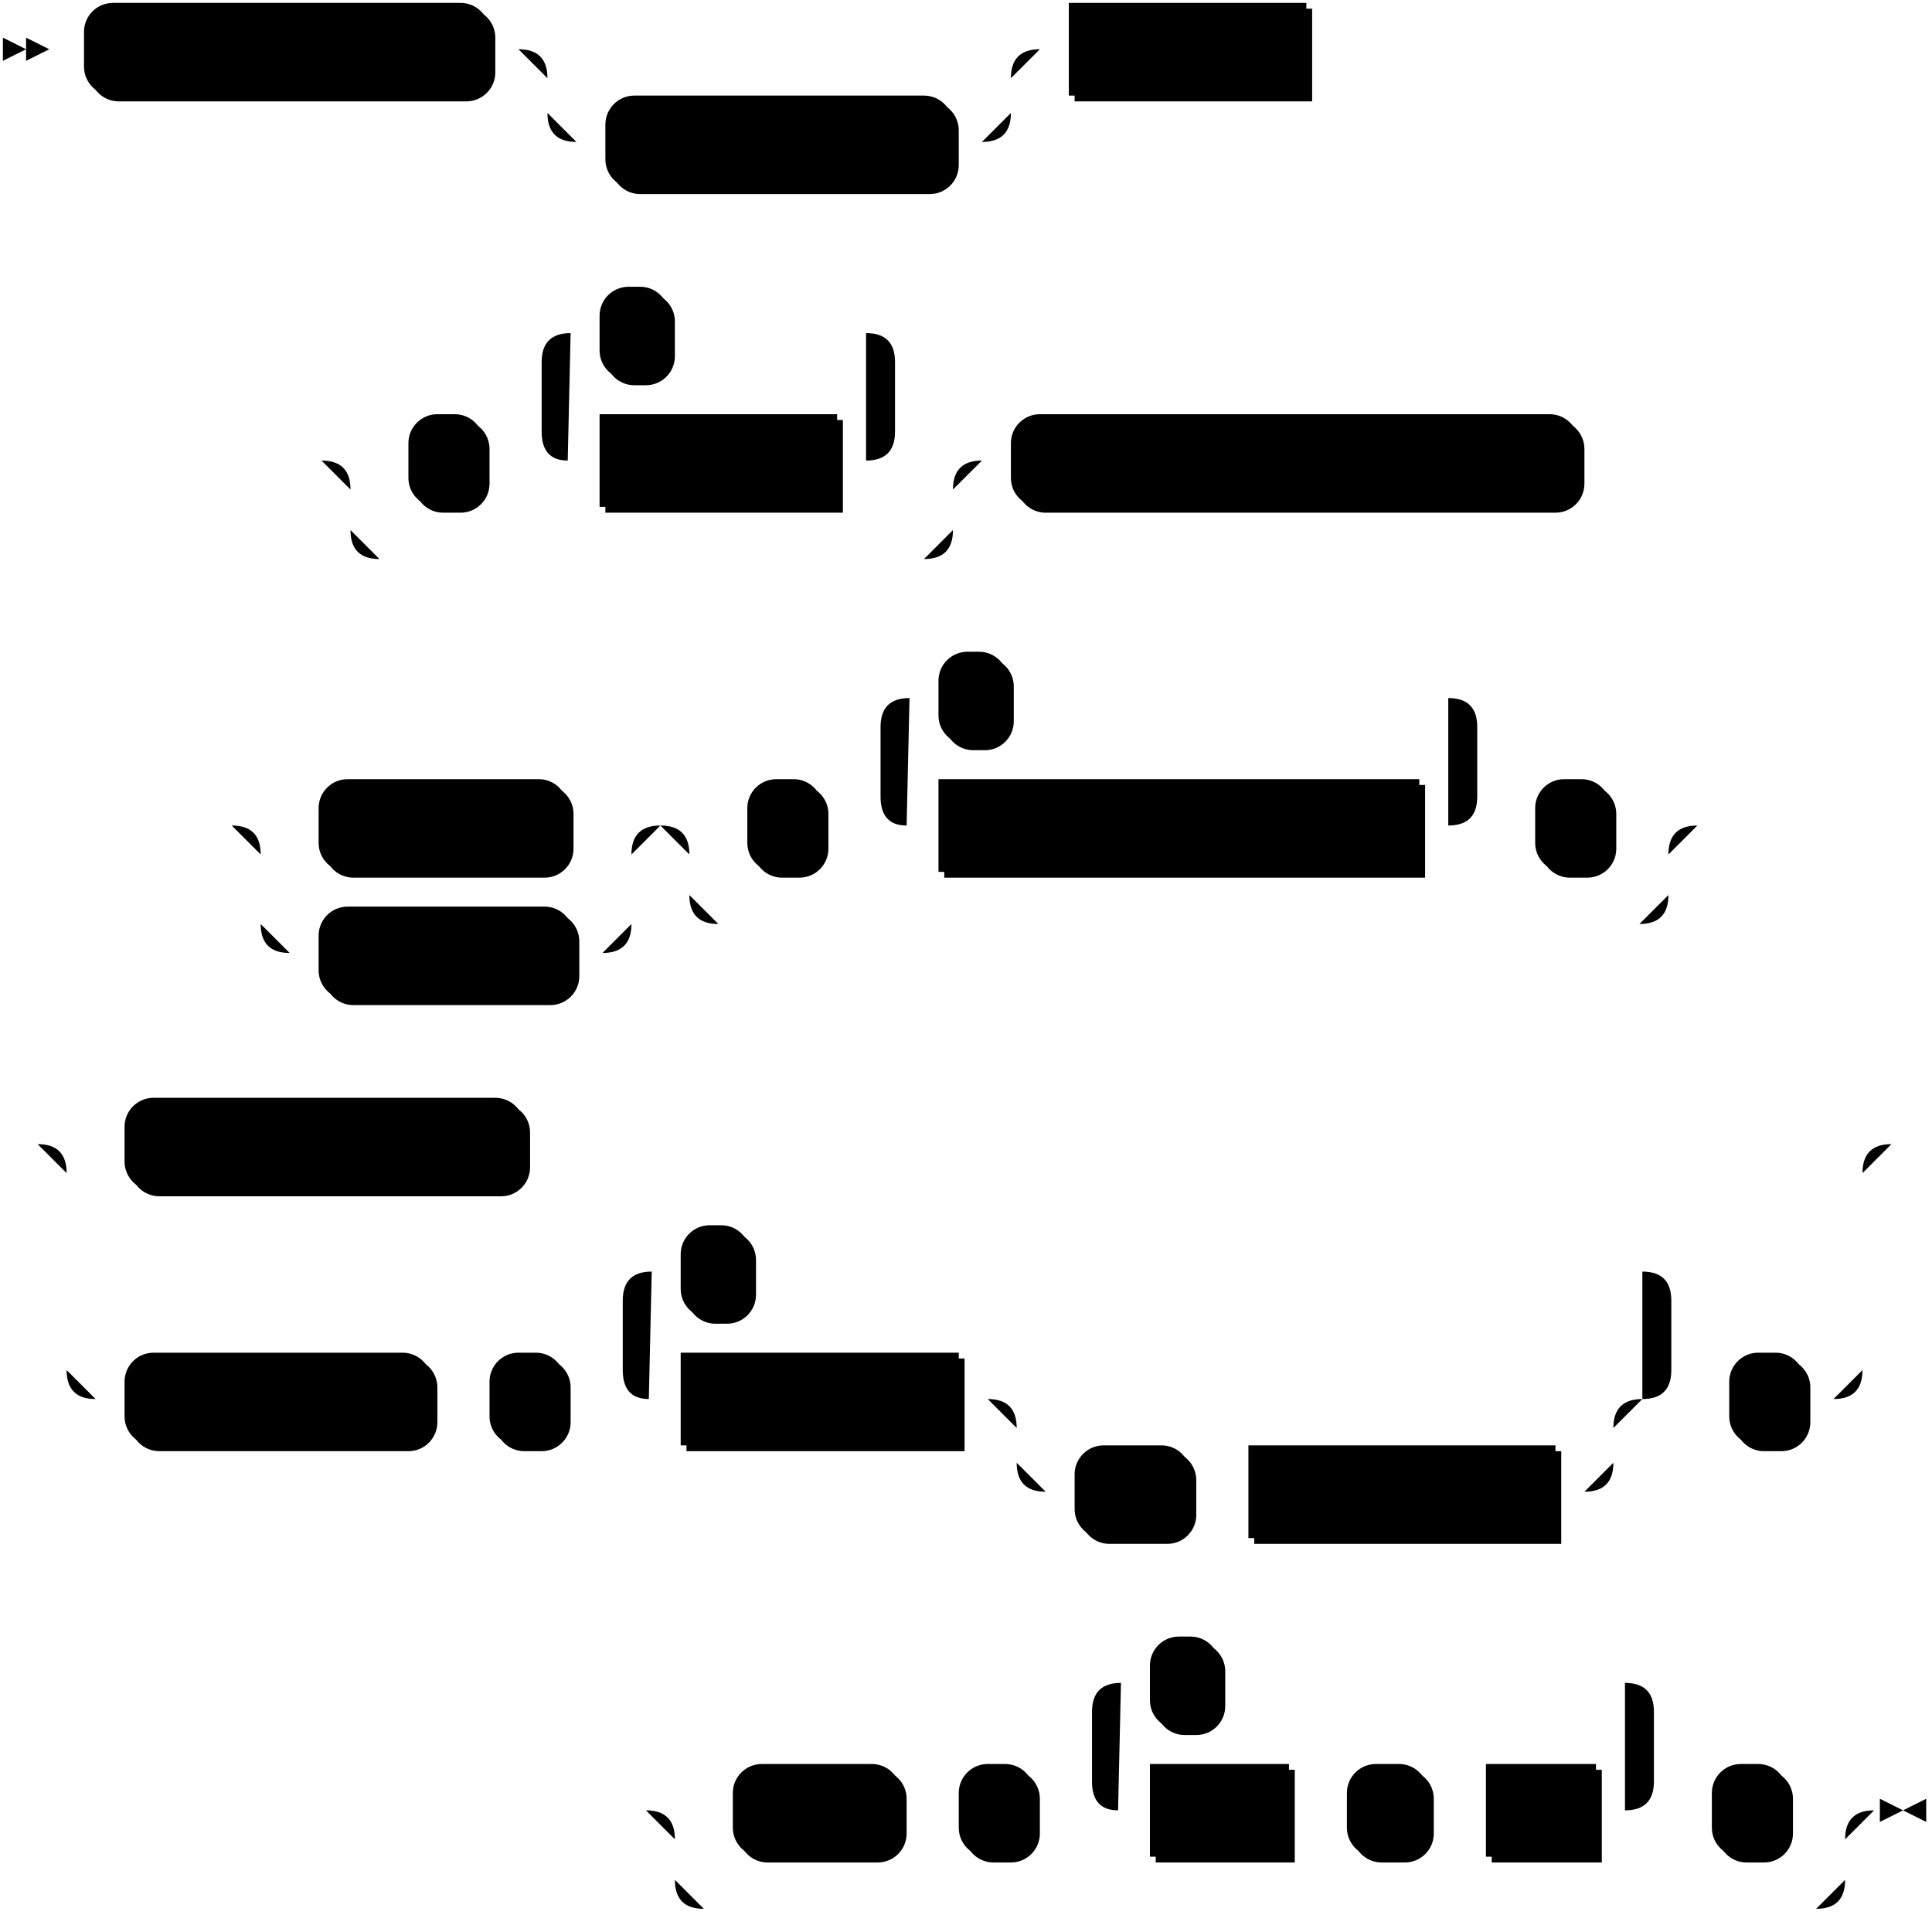
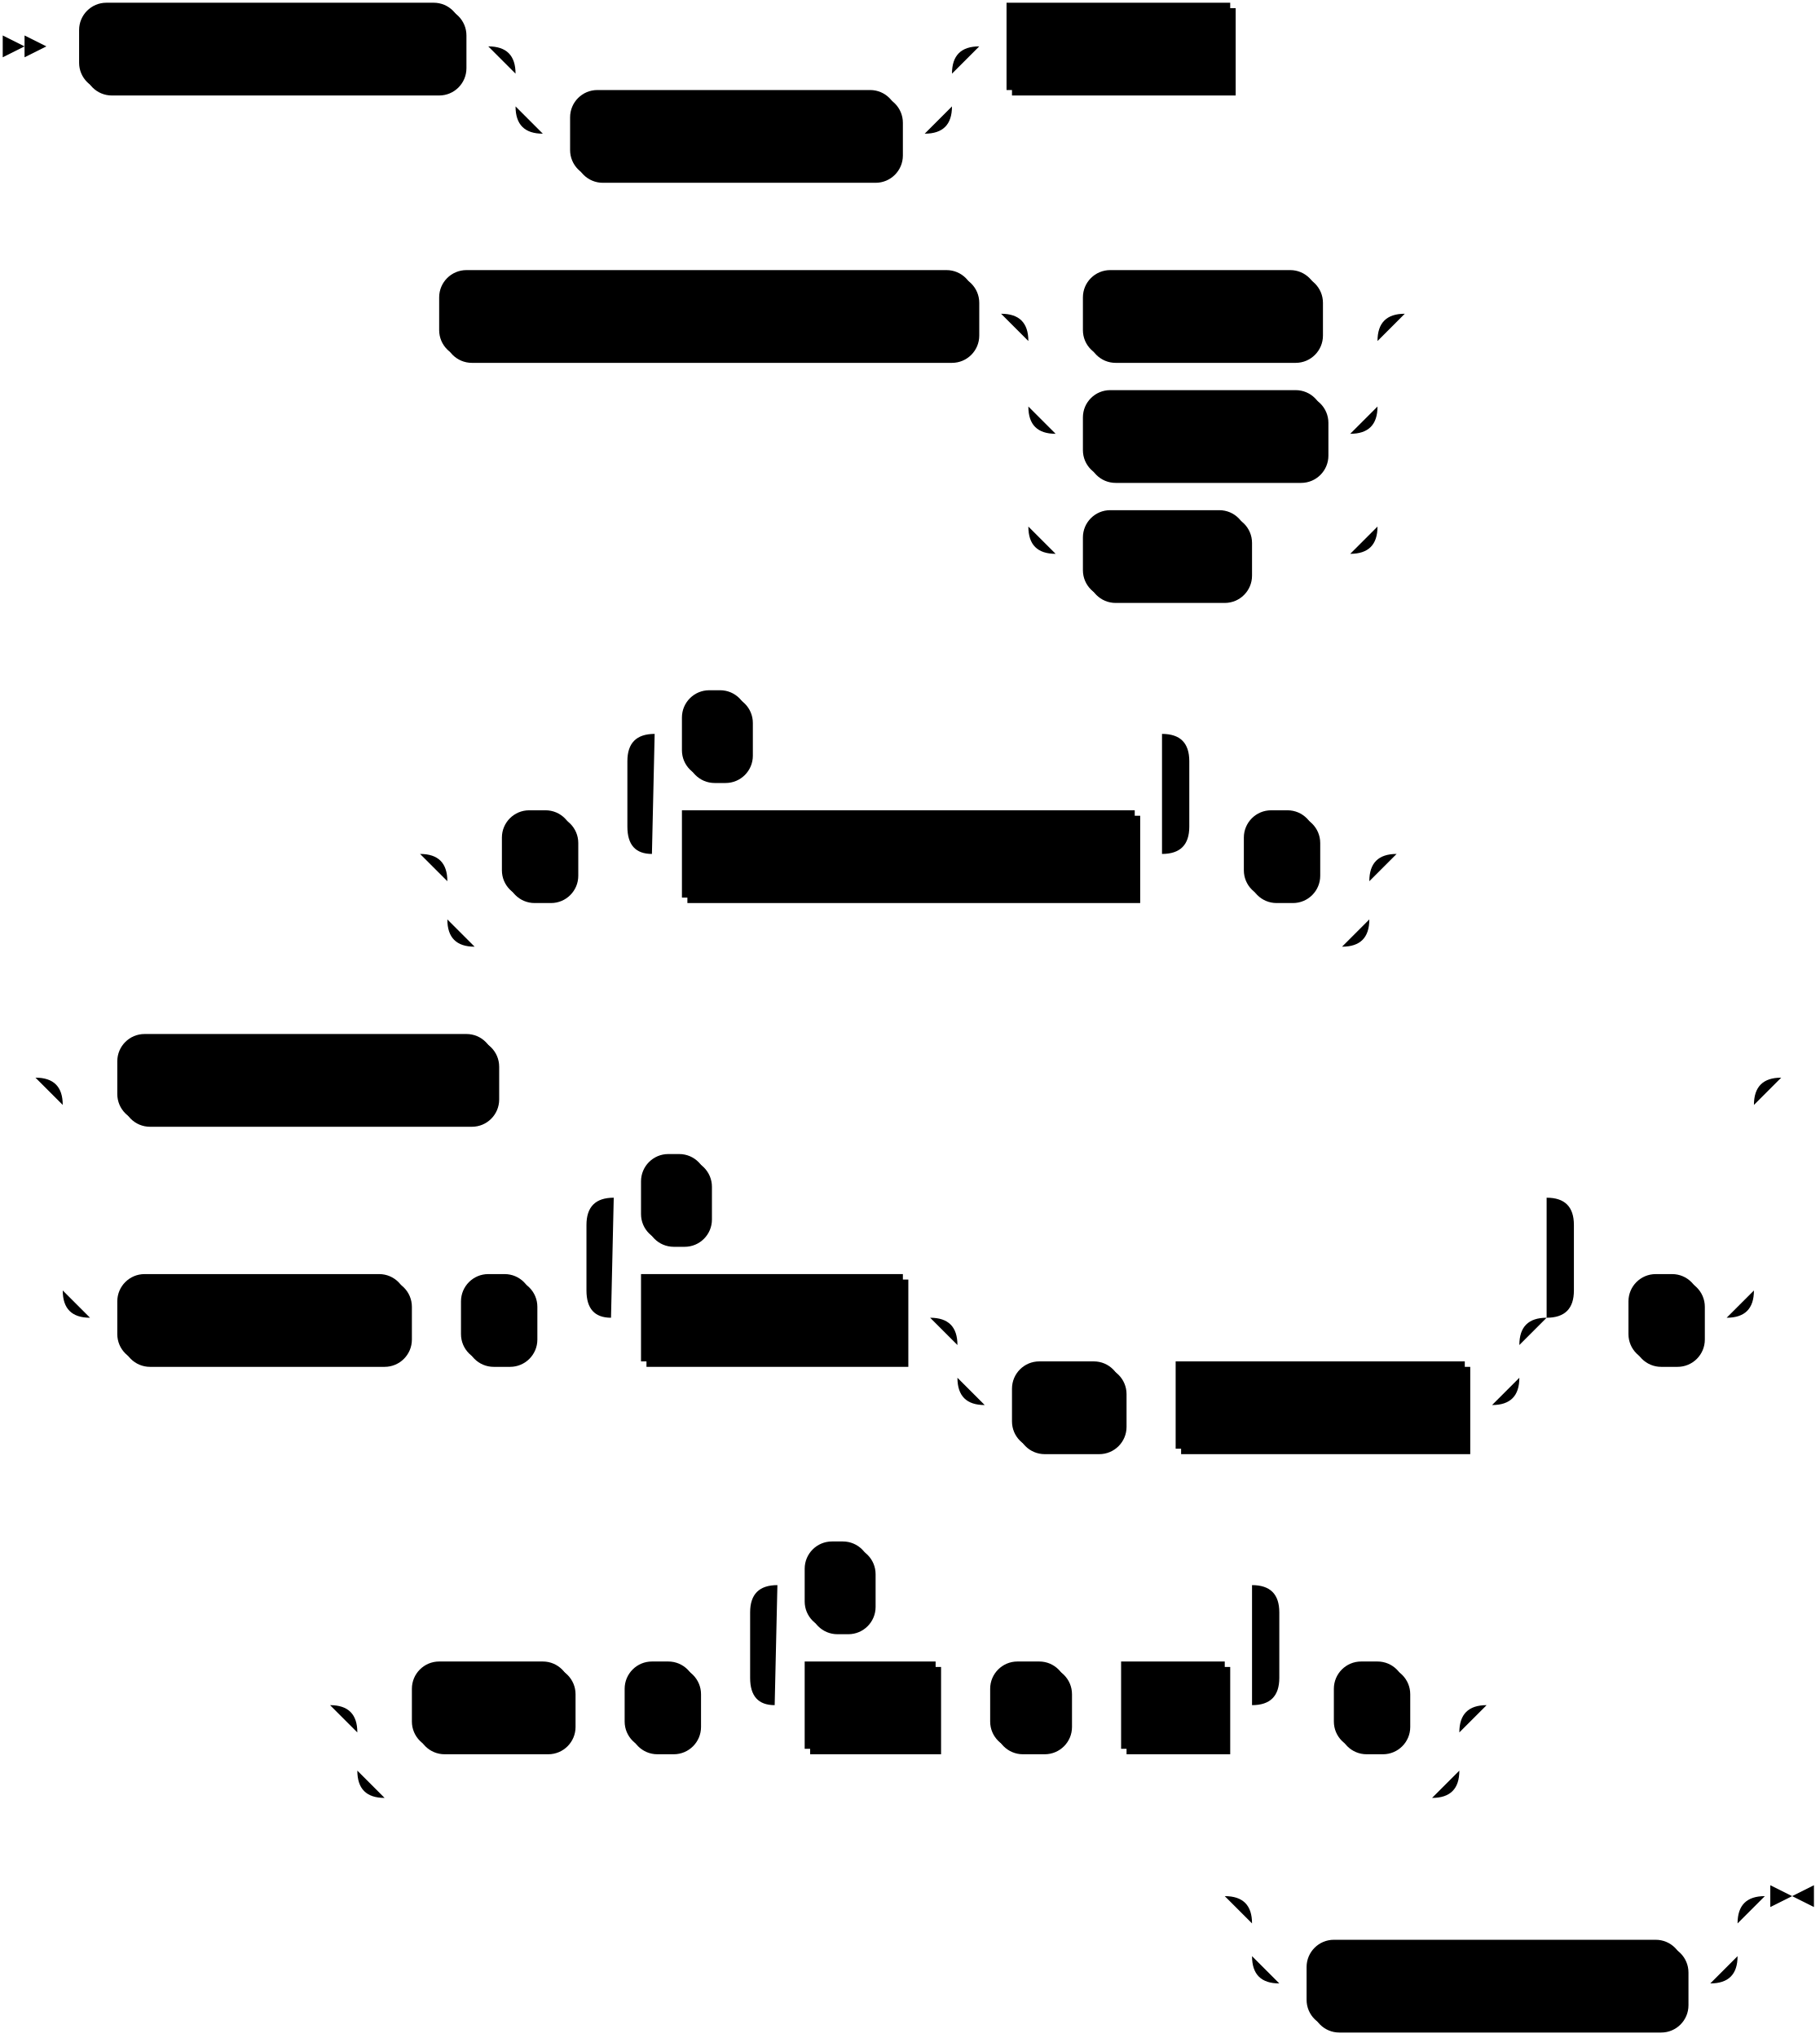
- <svg xmlns="http://www.w3.org/2000/svg" width="667" height="661">
+ <svg xmlns="http://www.w3.org/2000/svg" width="667" height="747">
  <polygon points="9 17 1 13 1 21" />
  <polygon points="17 17 9 13 9 21" />
  <rect x="31" y="3" width="140" height="32" rx="10" />
  <rect x="29" y="1" width="140" height="32" class="terminal" rx="10" />
  <text class="terminal" x="39" y="21">CREATE SOURCE</text>
  <rect x="211" y="35" width="120" height="32" rx="10" />
  <rect x="209" y="33" width="120" height="32" class="terminal" rx="10" />
  <text class="terminal" x="219" y="53">IF NOT EXISTS</text>
  <rect x="371" y="3" width="82" height="32" />
  <rect x="369" y="1" width="82" height="32" class="nonterminal" />
  <text class="nonterminal" x="379" y="21">src_name</text>
-   <rect x="143" y="145" width="26" height="32" rx="10" />
-   <rect x="141" y="143" width="26" height="32" class="terminal" rx="10" />
-   <text class="terminal" x="151" y="163">(</text>
-   <rect x="209" y="145" width="82" height="32" />
-   <rect x="207" y="143" width="82" height="32" class="nonterminal" />
-   <text class="nonterminal" x="217" y="163">col_name</text>
-   <rect x="209" y="101" width="24" height="32" rx="10" />
-   <rect x="207" y="99" width="24" height="32" class="terminal" rx="10" />
-   <text class="terminal" x="217" y="119">,</text>
-   <rect x="351" y="145" width="196" height="32" rx="10" />
-   <rect x="349" y="143" width="196" height="32" class="terminal" rx="10" />
-   <text class="terminal" x="359" y="163">FROM LOAD GENERATOR</text>
-   <rect x="112" y="271" width="86" height="32" rx="10" />
-   <rect x="110" y="269" width="86" height="32" class="terminal" rx="10" />
-   <text class="terminal" x="120" y="289">AUCTION</text>
-   <rect x="112" y="315" width="88" height="32" rx="10" />
-   <rect x="110" y="313" width="88" height="32" class="terminal" rx="10" />
-   <text class="terminal" x="120" y="333">COUNTER</text>
-   <rect x="260" y="271" width="26" height="32" rx="10" />
-   <rect x="258" y="269" width="26" height="32" class="terminal" rx="10" />
-   <text class="terminal" x="268" y="289">(</text>
-   <rect x="326" y="271" width="166" height="32" />
-   <rect x="324" y="269" width="166" height="32" class="nonterminal" />
-   <text class="nonterminal" x="334" y="289">load_generator_option</text>
-   <rect x="326" y="227" width="24" height="32" rx="10" />
-   <rect x="324" y="225" width="24" height="32" class="terminal" rx="10" />
-   <text class="terminal" x="334" y="245">,</text>
-   <rect x="532" y="271" width="26" height="32" rx="10" />
-   <rect x="530" y="269" width="26" height="32" class="terminal" rx="10" />
-   <text class="terminal" x="540" y="289">)</text>
+   <rect x="163" y="101" width="196" height="32" rx="10" />
+   <rect x="161" y="99" width="196" height="32" class="terminal" rx="10" />
+   <text class="terminal" x="171" y="119">FROM LOAD GENERATOR</text>
+   <rect x="399" y="101" width="86" height="32" rx="10" />
+   <rect x="397" y="99" width="86" height="32" class="terminal" rx="10" />
+   <text class="terminal" x="407" y="119">AUCTION</text>
+   <rect x="399" y="145" width="88" height="32" rx="10" />
+   <rect x="397" y="143" width="88" height="32" class="terminal" rx="10" />
+   <text class="terminal" x="407" y="163">COUNTER</text>
+   <rect x="399" y="189" width="60" height="32" rx="10" />
+   <rect x="397" y="187" width="60" height="32" class="terminal" rx="10" />
+   <text class="terminal" x="407" y="207">TPCH</text>
+   <rect x="186" y="299" width="26" height="32" rx="10" />
+   <rect x="184" y="297" width="26" height="32" class="terminal" rx="10" />
+   <text class="terminal" x="194" y="317">(</text>
+   <rect x="252" y="299" width="166" height="32" />
+   <rect x="250" y="297" width="166" height="32" class="nonterminal" />
+   <text class="nonterminal" x="260" y="317">load_generator_option</text>
+   <rect x="252" y="255" width="24" height="32" rx="10" />
+   <rect x="250" y="253" width="24" height="32" class="terminal" rx="10" />
+   <text class="terminal" x="260" y="273">,</text>
+   <rect x="458" y="299" width="26" height="32" rx="10" />
+   <rect x="456" y="297" width="26" height="32" class="terminal" rx="10" />
+   <text class="terminal" x="466" y="317">)</text>
  <rect x="45" y="381" width="138" height="32" rx="10" />
  <rect x="43" y="379" width="138" height="32" class="terminal" rx="10" />
  <text class="terminal" x="53" y="399">FOR ALL TABLES</text>
  <rect x="45" y="469" width="106" height="32" rx="10" />
  <rect x="43" y="467" width="106" height="32" class="terminal" rx="10" />
  <text class="terminal" x="53" y="487">FOR TABLES</text>
  <rect x="171" y="469" width="26" height="32" rx="10" />
  <rect x="169" y="467" width="26" height="32" class="terminal" rx="10" />
  <text class="terminal" x="179" y="487">(</text>
  <rect x="237" y="469" width="96" height="32" />
  <rect x="235" y="467" width="96" height="32" class="nonterminal" />
  <text class="nonterminal" x="245" y="487">table_name</text>
  <rect x="373" y="501" width="40" height="32" rx="10" />
  <rect x="371" y="499" width="40" height="32" class="terminal" rx="10" />
  <text class="terminal" x="381" y="519">AS</text>
  <rect x="433" y="501" width="106" height="32" />
  <rect x="431" y="499" width="106" height="32" class="nonterminal" />
  <text class="nonterminal" x="441" y="519">subsrc_name</text>
  <rect x="237" y="425" width="24" height="32" rx="10" />
  <rect x="235" y="423" width="24" height="32" class="terminal" rx="10" />
  <text class="terminal" x="245" y="443">,</text>
  <rect x="599" y="469" width="26" height="32" rx="10" />
  <rect x="597" y="467" width="26" height="32" class="terminal" rx="10" />
  <text class="terminal" x="607" y="487">)</text>
-   <rect x="255" y="611" width="58" height="32" rx="10" />
-   <rect x="253" y="609" width="58" height="32" class="terminal" rx="10" />
-   <text class="terminal" x="263" y="629">WITH</text>
-   <rect x="333" y="611" width="26" height="32" rx="10" />
-   <rect x="331" y="609" width="26" height="32" class="terminal" rx="10" />
-   <text class="terminal" x="341" y="629">(</text>
-   <rect x="399" y="611" width="48" height="32" />
-   <rect x="397" y="609" width="48" height="32" class="nonterminal" />
-   <text class="nonterminal" x="407" y="629">field</text>
-   <rect x="467" y="611" width="28" height="32" rx="10" />
-   <rect x="465" y="609" width="28" height="32" class="terminal" rx="10" />
-   <text class="terminal" x="475" y="629">=</text>
-   <rect x="515" y="611" width="38" height="32" />
-   <rect x="513" y="609" width="38" height="32" class="nonterminal" />
-   <text class="nonterminal" x="523" y="629">val</text>
-   <rect x="399" y="567" width="24" height="32" rx="10" />
-   <rect x="397" y="565" width="24" height="32" class="terminal" rx="10" />
-   <text class="terminal" x="407" y="585">,</text>
-   <rect x="593" y="611" width="26" height="32" rx="10" />
-   <rect x="591" y="609" width="26" height="32" class="terminal" rx="10" />
-   <text class="terminal" x="601" y="629">)</text>
-   <path class="line" d="m17 17 h2 m0 0 h10 m140 0 h10 m20 0 h10 m0 0 h130 m-160 0 h20 m140 0 h20 m-180 0 q10 0 10 10 m160 0 q0 -10 10 -10 m-170 10 v12 m160 0 v-12 m-160 12 q0 10 10 10 m140 0 q10 0 10 -10 m-150 10 h10 m120 0 h10 m20 -32 h10 m82 0 h10 m2 0 l2 0 m2 0 l2 0 m2 0 l2 0 m-374 142 l2 0 m2 0 l2 0 m2 0 l2 0 m22 0 h10 m26 0 h10 m20 0 h10 m82 0 h10 m-122 0 l20 0 m-1 0 q-9 0 -9 -10 l0 -24 q0 -10 10 -10 m102 44 l20 0 m-20 0 q10 0 10 -10 l0 -24 q0 -10 -10 -10 m-102 0 h10 m24 0 h10 m0 0 h58 m-188 44 h20 m188 0 h20 m-228 0 q10 0 10 10 m208 0 q0 -10 10 -10 m-218 10 v14 m208 0 v-14 m-208 14 q0 10 10 10 m188 0 q10 0 10 -10 m-198 10 h10 m0 0 h178 m20 -34 h10 m196 0 h10 m2 0 l2 0 m2 0 l2 0 m2 0 l2 0 m-499 126 l2 0 m2 0 l2 0 m2 0 l2 0 m22 0 h10 m86 0 h10 m0 0 h2 m-128 0 h20 m108 0 h20 m-148 0 q10 0 10 10 m128 0 q0 -10 10 -10 m-138 10 v24 m128 0 v-24 m-128 24 q0 10 10 10 m108 0 q10 0 10 -10 m-118 10 h10 m88 0 h10 m40 -44 h10 m26 0 h10 m20 0 h10 m166 0 h10 m-206 0 l20 0 m-1 0 q-9 0 -9 -10 l0 -24 q0 -10 10 -10 m186 44 l20 0 m-20 0 q10 0 10 -10 l0 -24 q0 -10 -10 -10 m-186 0 h10 m24 0 h10 m0 0 h142 m20 44 h10 m26 0 h10 m-338 0 h20 m318 0 h20 m-358 0 q10 0 10 10 m338 0 q0 -10 10 -10 m-348 10 v14 m338 0 v-14 m-338 14 q0 10 10 10 m318 0 q10 0 10 -10 m-328 10 h10 m0 0 h308 m22 -34 l2 0 m2 0 l2 0 m2 0 l2 0 m-597 110 l2 0 m2 0 l2 0 m2 0 l2 0 m22 0 h10 m138 0 h10 m0 0 h442 m-620 0 h20 m600 0 h20 m-640 0 q10 0 10 10 m620 0 q0 -10 10 -10 m-630 10 v68 m620 0 v-68 m-620 68 q0 10 10 10 m600 0 q10 0 10 -10 m-610 10 h10 m106 0 h10 m0 0 h10 m26 0 h10 m20 0 h10 m96 0 h10 m20 0 h10 m0 0 h176 m-206 0 h20 m186 0 h20 m-226 0 q10 0 10 10 m206 0 q0 -10 10 -10 m-216 10 v12 m206 0 v-12 m-206 12 q0 10 10 10 m186 0 q10 0 10 -10 m-196 10 h10 m40 0 h10 m0 0 h10 m106 0 h10 m-342 -32 l20 0 m-1 0 q-9 0 -9 -10 l0 -24 q0 -10 10 -10 m342 44 l20 0 m-20 0 q10 0 10 -10 l0 -24 q0 -10 -10 -10 m-342 0 h10 m24 0 h10 m0 0 h298 m20 44 h10 m26 0 h10 m22 -88 l2 0 m2 0 l2 0 m2 0 l2 0 m-454 230 l2 0 m2 0 l2 0 m2 0 l2 0 m22 0 h10 m58 0 h10 m0 0 h10 m26 0 h10 m20 0 h10 m48 0 h10 m0 0 h10 m28 0 h10 m0 0 h10 m38 0 h10 m-194 0 l20 0 m-1 0 q-9 0 -9 -10 l0 -24 q0 -10 10 -10 m174 44 l20 0 m-20 0 q10 0 10 -10 l0 -24 q0 -10 -10 -10 m-174 0 h10 m24 0 h10 m0 0 h130 m20 44 h10 m26 0 h10 m-404 0 h20 m384 0 h20 m-424 0 q10 0 10 10 m404 0 q0 -10 10 -10 m-414 10 v14 m404 0 v-14 m-404 14 q0 10 10 10 m384 0 q10 0 10 -10 m-394 10 h10 m0 0 h374 m23 -34 h-3" />
-   <polygon points="657 625 665 621 665 629" />
-   <polygon points="657 625 649 621 649 629" />
+   <rect x="153" y="611" width="58" height="32" rx="10" />
+   <rect x="151" y="609" width="58" height="32" class="terminal" rx="10" />
+   <text class="terminal" x="161" y="629">WITH</text>
+   <rect x="231" y="611" width="26" height="32" rx="10" />
+   <rect x="229" y="609" width="26" height="32" class="terminal" rx="10" />
+   <text class="terminal" x="239" y="629">(</text>
+   <rect x="297" y="611" width="48" height="32" />
+   <rect x="295" y="609" width="48" height="32" class="nonterminal" />
+   <text class="nonterminal" x="305" y="629">field</text>
+   <rect x="365" y="611" width="28" height="32" rx="10" />
+   <rect x="363" y="609" width="28" height="32" class="terminal" rx="10" />
+   <text class="terminal" x="373" y="629">=</text>
+   <rect x="413" y="611" width="38" height="32" />
+   <rect x="411" y="609" width="38" height="32" class="nonterminal" />
+   <text class="nonterminal" x="421" y="629">val</text>
+   <rect x="297" y="567" width="24" height="32" rx="10" />
+   <rect x="295" y="565" width="24" height="32" class="terminal" rx="10" />
+   <text class="terminal" x="305" y="585">,</text>
+   <rect x="491" y="611" width="26" height="32" rx="10" />
+   <rect x="489" y="609" width="26" height="32" class="terminal" rx="10" />
+   <text class="terminal" x="499" y="629">)</text>
+   <rect x="481" y="713" width="138" height="32" rx="10" />
+   <rect x="479" y="711" width="138" height="32" class="terminal" rx="10" />
+   <text class="terminal" x="489" y="731">FOR ALL TABLES</text>
+   <path class="line" d="m17 17 h2 m0 0 h10 m140 0 h10 m20 0 h10 m0 0 h130 m-160 0 h20 m140 0 h20 m-180 0 q10 0 10 10 m160 0 q0 -10 10 -10 m-170 10 v12 m160 0 v-12 m-160 12 q0 10 10 10 m140 0 q10 0 10 -10 m-150 10 h10 m120 0 h10 m20 -32 h10 m82 0 h10 m2 0 l2 0 m2 0 l2 0 m2 0 l2 0 m-334 98 l2 0 m2 0 l2 0 m2 0 l2 0 m2 0 h10 m196 0 h10 m20 0 h10 m86 0 h10 m0 0 h2 m-128 0 h20 m108 0 h20 m-148 0 q10 0 10 10 m128 0 q0 -10 10 -10 m-138 10 v24 m128 0 v-24 m-128 24 q0 10 10 10 m108 0 q10 0 10 -10 m-118 10 h10 m88 0 h10 m-118 -10 v20 m128 0 v-20 m-128 20 v24 m128 0 v-24 m-128 24 q0 10 10 10 m108 0 q10 0 10 -10 m-118 10 h10 m60 0 h10 m0 0 h28 m22 -88 l2 0 m2 0 l2 0 m2 0 l2 0 m-385 198 l2 0 m2 0 l2 0 m2 0 l2 0 m22 0 h10 m26 0 h10 m20 0 h10 m166 0 h10 m-206 0 l20 0 m-1 0 q-9 0 -9 -10 l0 -24 q0 -10 10 -10 m186 44 l20 0 m-20 0 q10 0 10 -10 l0 -24 q0 -10 -10 -10 m-186 0 h10 m24 0 h10 m0 0 h142 m20 44 h10 m26 0 h10 m-338 0 h20 m318 0 h20 m-358 0 q10 0 10 10 m338 0 q0 -10 10 -10 m-348 10 v14 m338 0 v-14 m-338 14 q0 10 10 10 m318 0 q10 0 10 -10 m-328 10 h10 m0 0 h308 m22 -34 l2 0 m2 0 l2 0 m2 0 l2 0 m-523 82 l2 0 m2 0 l2 0 m2 0 l2 0 m22 0 h10 m138 0 h10 m0 0 h442 m-620 0 h20 m600 0 h20 m-640 0 q10 0 10 10 m620 0 q0 -10 10 -10 m-630 10 v68 m620 0 v-68 m-620 68 q0 10 10 10 m600 0 q10 0 10 -10 m-610 10 h10 m106 0 h10 m0 0 h10 m26 0 h10 m20 0 h10 m96 0 h10 m20 0 h10 m0 0 h176 m-206 0 h20 m186 0 h20 m-226 0 q10 0 10 10 m206 0 q0 -10 10 -10 m-216 10 v12 m206 0 v-12 m-206 12 q0 10 10 10 m186 0 q10 0 10 -10 m-196 10 h10 m40 0 h10 m0 0 h10 m106 0 h10 m-342 -32 l20 0 m-1 0 q-9 0 -9 -10 l0 -24 q0 -10 10 -10 m342 44 l20 0 m-20 0 q10 0 10 -10 l0 -24 q0 -10 -10 -10 m-342 0 h10 m24 0 h10 m0 0 h298 m20 44 h10 m26 0 h10 m22 -88 l2 0 m2 0 l2 0 m2 0 l2 0 m-556 230 l2 0 m2 0 l2 0 m2 0 l2 0 m22 0 h10 m58 0 h10 m0 0 h10 m26 0 h10 m20 0 h10 m48 0 h10 m0 0 h10 m28 0 h10 m0 0 h10 m38 0 h10 m-194 0 l20 0 m-1 0 q-9 0 -9 -10 l0 -24 q0 -10 10 -10 m174 44 l20 0 m-20 0 q10 0 10 -10 l0 -24 q0 -10 -10 -10 m-174 0 h10 m24 0 h10 m0 0 h130 m20 44 h10 m26 0 h10 m-404 0 h20 m384 0 h20 m-424 0 q10 0 10 10 m404 0 q0 -10 10 -10 m-414 10 v14 m404 0 v-14 m-404 14 q0 10 10 10 m384 0 q10 0 10 -10 m-394 10 h10 m0 0 h374 m22 -34 l2 0 m2 0 l2 0 m2 0 l2 0 m-120 70 l2 0 m2 0 l2 0 m2 0 l2 0 m22 0 h10 m0 0 h148 m-178 0 h20 m158 0 h20 m-198 0 q10 0 10 10 m178 0 q0 -10 10 -10 m-188 10 v12 m178 0 v-12 m-178 12 q0 10 10 10 m158 0 q10 0 10 -10 m-168 10 h10 m138 0 h10 m23 -32 h-3" />
+   <polygon points="657 695 665 691 665 699" />
+   <polygon points="657 695 649 691 649 699" />
</svg>
